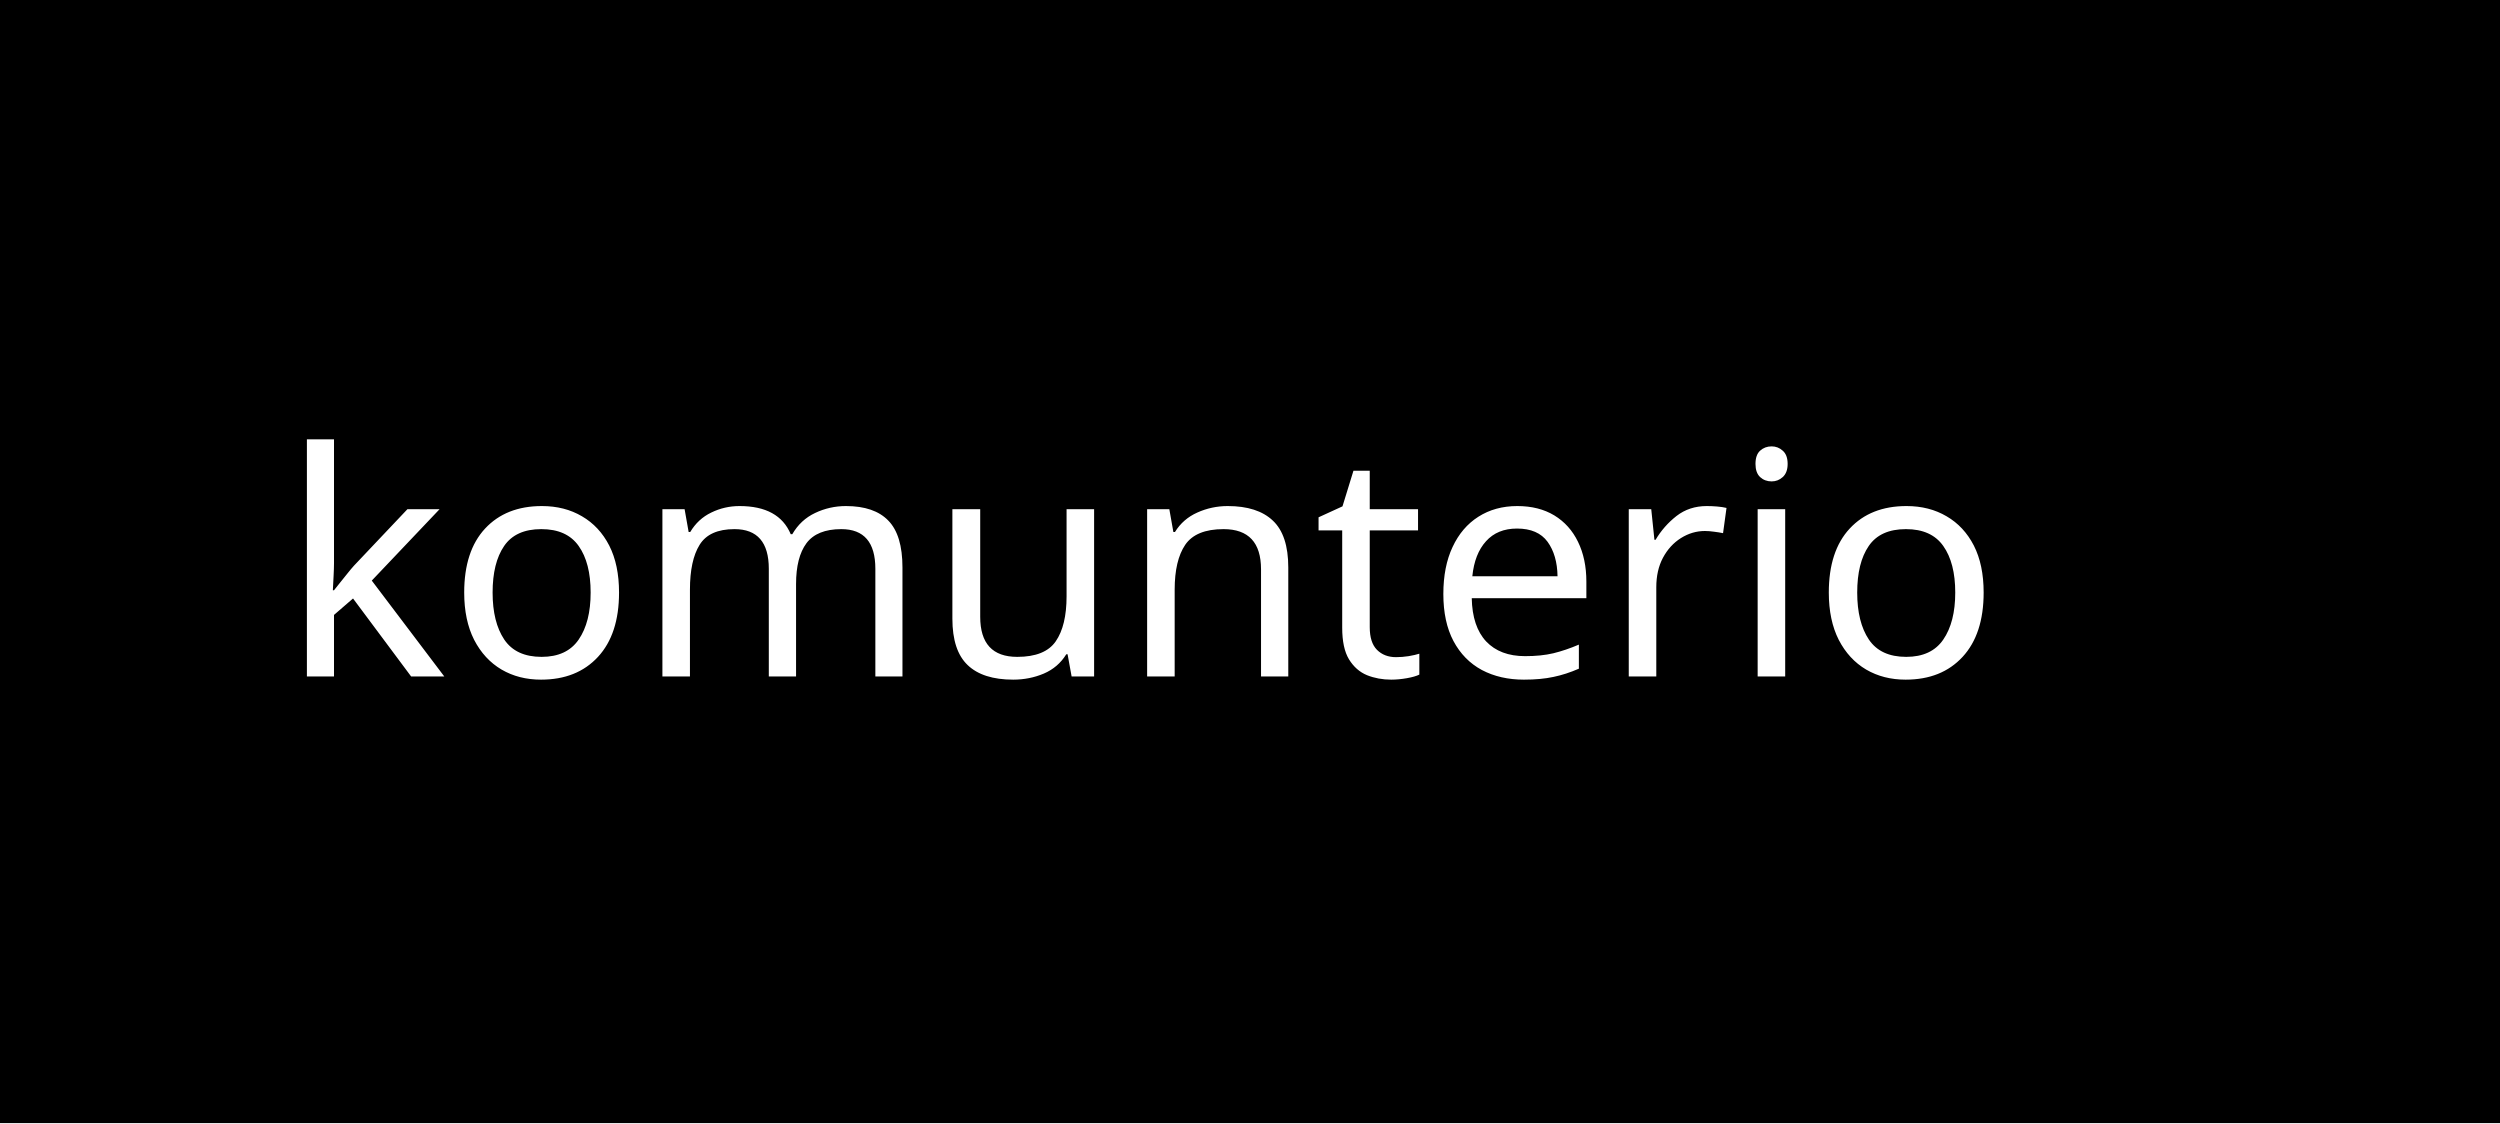
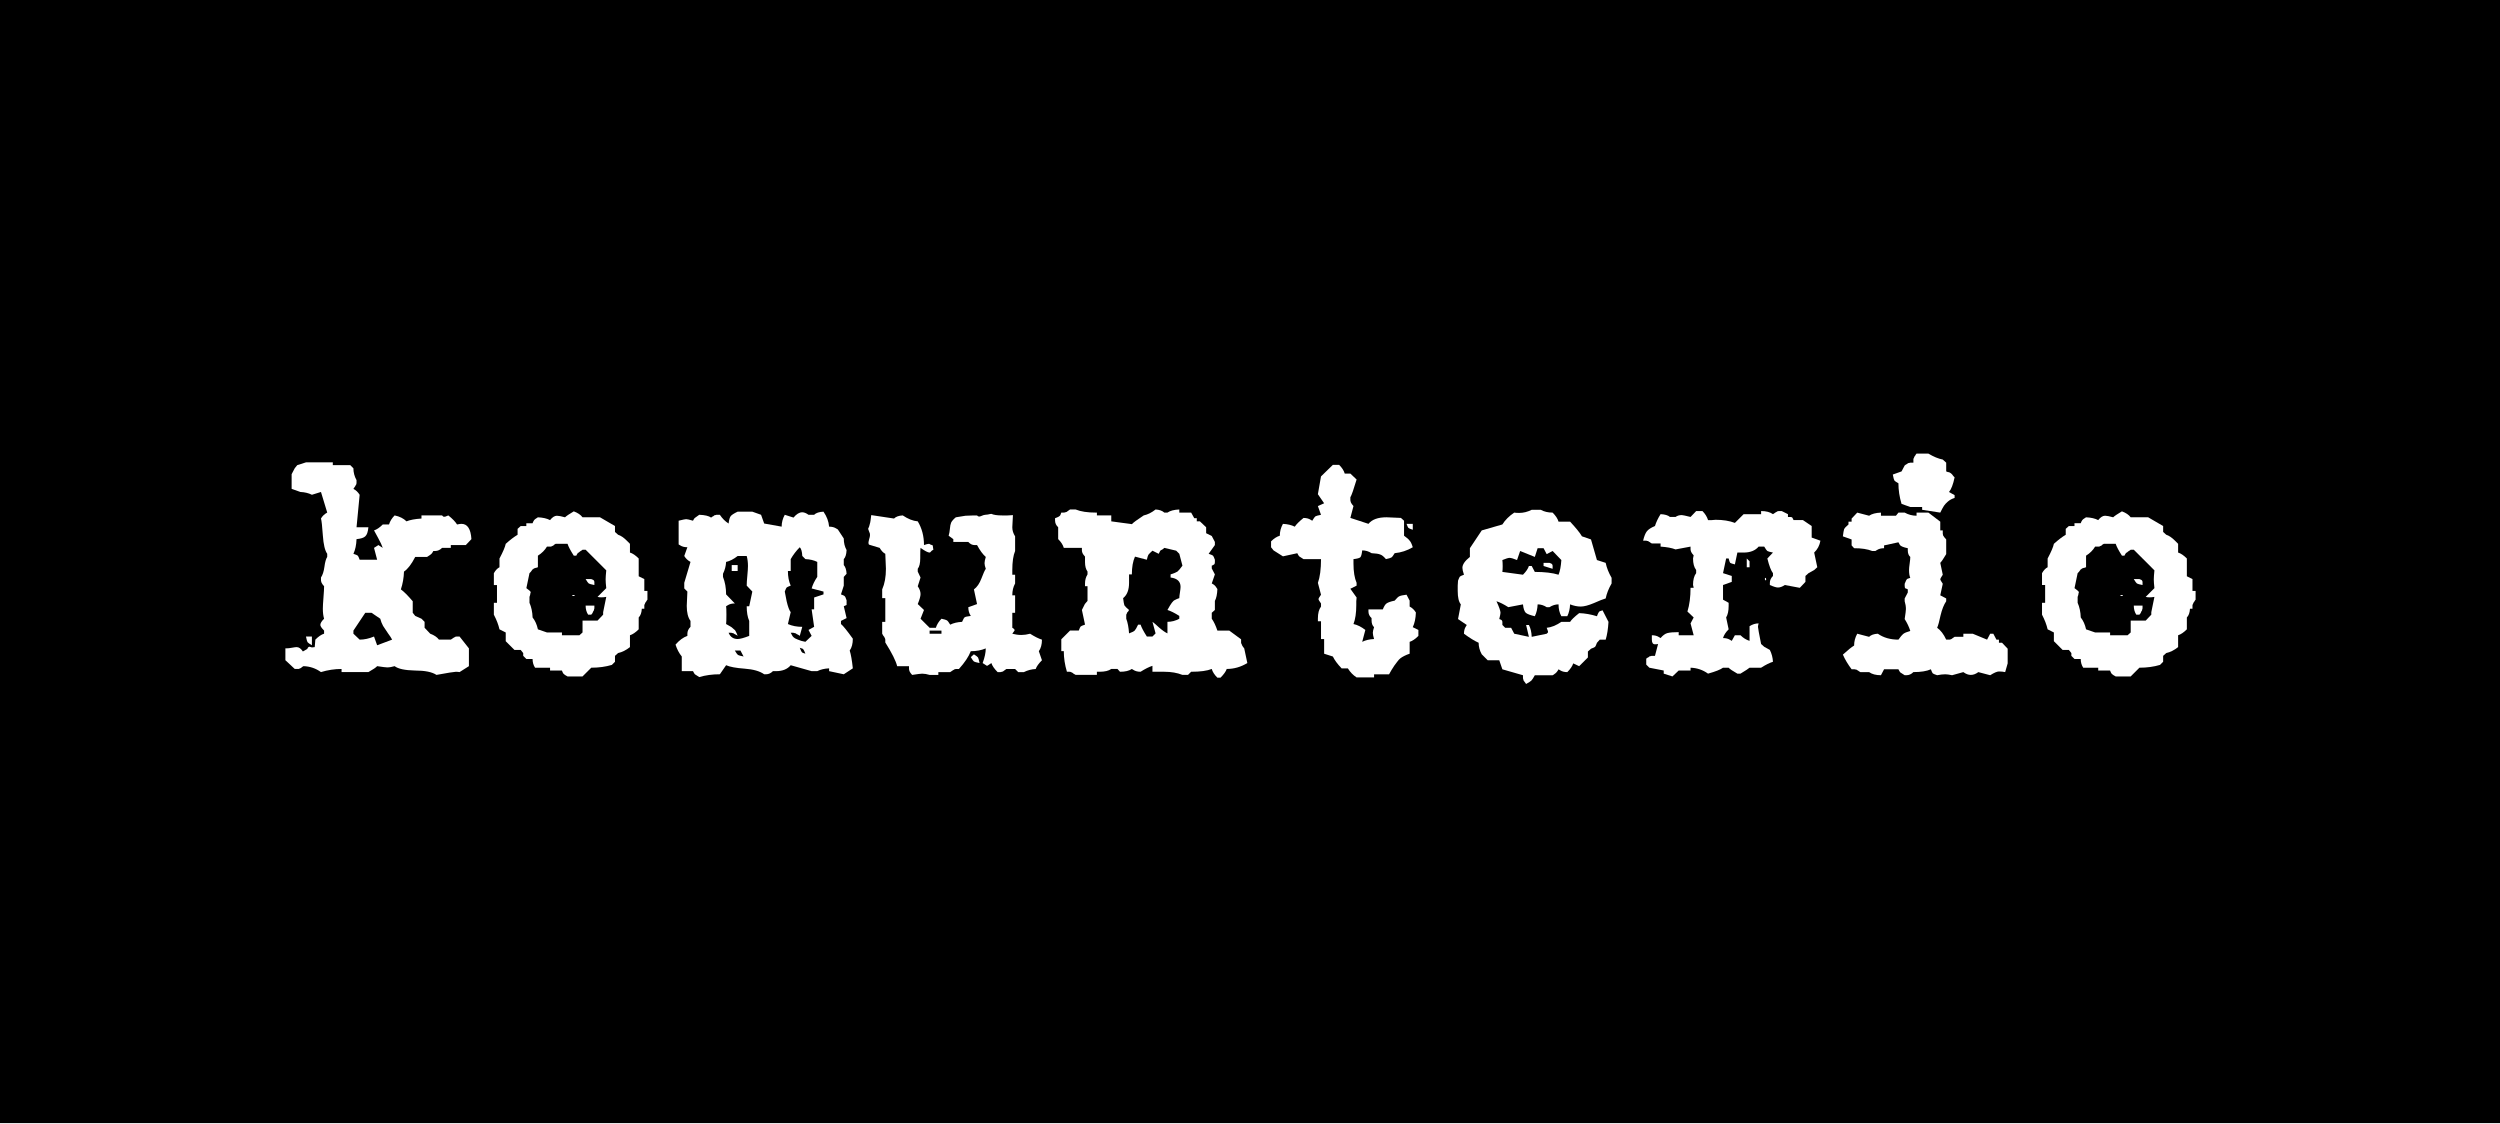
<svg xmlns="http://www.w3.org/2000/svg" width="270.933mm" height="121.708mm" viewBox="0 0 270.933 121.708" version="1.1" id="svg5">
  <defs id="defs2" />
  <g id="layer1" transform="translate(7.302647,-106.563)">
    <rect style="fill:#000000;stroke-width:0.266;stroke-linecap:round" id="rect6782" width="270.933" height="121.708" x="-7.303" y="106.563" />
-     <text xml:space="preserve" style="font-style:normal;font-weight:normal;font-size:33.826px;line-height:1.25;font-family:sans-serif;fill:#000000;fill-opacity:1;stroke:none;stroke-width:0.846" x="23.083" y="179.875" id="text4338">
-       <tspan id="tspan4336" style="font-style:normal;font-variant:normal;font-weight:normal;font-stretch:normal;font-family:GNUTypewriter;-inkscape-font-specification:GNUTypewriter;fill:#ffffff;stroke-width:0.846" x="23.083" y="179.875">komunterio</tspan>
-     </text>
+     <g aria-label="komunterio" id="text4338" style="font-size:33.826px;line-height:1.25;stroke-width:0.846">
+       <path d="m 23.353,175.545 0.271,0.338 z m 2.503,0 h 0.643 v 0.947 q -0.406,-0.237 -0.474,-0.338 -0.068,-0.101 -0.169,-0.609 z m 6.427,-2.571 -1.285,1.928 v 0.338 l 0.677,0.643 q 0.744,0 1.556,-0.338 l 0.338,0.947 1.624,-0.609 q -0.135,-0.271 -0.44,-0.677 -0.304,-0.44 -0.541,-0.812 -0.203,-0.372 -0.304,-0.778 l -0.947,-0.643 z m -7.374,-16 0.947,-0.304 h 2.909 v 0.304 h 1.894 l 0.338,0.338 q 0,0.677 0.338,1.285 0,0.169 0,0.271 0,0.101 -0.034,0.203 -0.034,0.068 -0.068,0.101 0,0.034 -0.101,0.169 -0.068,0.101 -0.135,0.203 0.406,0.203 0.677,0.643 l -0.338,3.518 h 1.285 q -0.068,0.744 -0.338,0.981 -0.237,0.237 -0.947,0.304 -0.034,0.947 -0.338,1.59 0.406,0.135 0.474,0.203 0.068,0.068 0.203,0.44 h 1.894 l -0.338,-1.285 0.474,-0.304 0.474,0.304 q -0.135,-0.406 -0.507,-1.082 -0.372,-0.677 -0.44,-0.812 0.44,-0.135 0.947,-0.643 h 0.677 q 0.169,-0.541 0.609,-0.981 0.812,0.169 1.285,0.643 0.575,-0.237 1.624,-0.304 v -0.338 h 2.233 q 0.034,0.034 0.101,0.101 0.068,0.068 0.237,0.034 0.169,-0.068 0.338,-0.135 0.677,0.541 0.947,0.981 0.338,-0.068 0.474,-0.068 0.981,0 1.082,1.657 l -0.609,0.643 h -1.624 v 0.304 h -0.947 q -0.338,0.338 -0.744,0.338 h -0.203 q -0.135,0.271 -0.237,0.338 -0.068,0.068 -0.44,0.304 h -1.285 q -0.609,1.184 -1.218,1.59 -0.034,1.015 -0.338,1.928 0.474,0.338 1.285,1.285 v 1.252 l 0.271,0.338 0.677,0.304 0.338,0.338 v 0.643 l 0.609,0.643 q 0.643,0.237 0.947,0.643 h 1.285 q 0.101,-0.068 0.203,-0.135 0.135,-0.101 0.169,-0.101 0.034,-0.034 0.101,-0.068 0.101,-0.034 0.203,-0.034 0.101,0 0.271,0 l 1.015,1.285 v 1.928 l -1.015,0.643 q -0.169,-0.034 -0.406,-0.034 -0.237,0 -2.097,0.338 -0.71,-0.474 -2.334,-0.474 -1.624,-0.034 -2.199,-0.474 -0.44,0.135 -0.812,0.135 -0.203,0 -1.082,-0.135 -0.169,0.203 -0.947,0.643 h -2.909 v -0.338 q -1.116,0 -2.233,0.338 -0.846,-0.609 -1.894,-0.643 -0.068,0.034 -0.169,0.101 -0.068,0.068 -0.101,0.101 -0.034,0 -0.101,0.034 -0.034,0.034 -0.068,0.034 -0.034,0 -0.068,0.034 -0.034,0 -0.135,0 -0.068,0 -0.135,0 -0.034,0 -0.169,0 l -1.015,-0.947 v -1.285 h 0.101 q 0.271,0 0.609,-0.068 0.372,-0.068 0.507,-0.068 0.372,0 0.677,0.474 l 0.474,-0.271 q 0.068,-0.169 0.135,-0.203 0.068,-0.068 0.135,-0.034 0.101,0.034 0.237,0.068 0.135,0 0.304,-0.034 l 0.068,-0.812 q 0.507,-0.507 0.947,-0.643 v -0.338 q -0.406,-0.406 -0.406,-0.609 0,-0.271 0.406,-0.677 -0.135,-0.44 -0.135,-1.082 0,-0.372 0.068,-1.218 0.068,-0.846 0.068,-1.218 -0.068,-0.101 -0.169,-0.203 -0.068,-0.135 -0.101,-0.169 0,-0.034 -0.034,-0.101 -0.034,-0.101 -0.034,-0.203 0,-0.101 0,-0.271 0.271,-0.406 0.372,-1.15 0.101,-0.778 0.304,-1.082 v -0.338 q -0.372,-0.507 -0.474,-1.996 -0.101,-1.488 -0.203,-1.827 0.237,-0.406 0.677,-0.643 l -0.677,-2.233 -0.981,0.304 q -0.541,-0.271 -1.252,-0.304 l -0.947,-0.338 v -1.59 l 0.338,-0.643 z" style="font-family:GNUTypewriter;-inkscape-font-specification:GNUTypewriter;fill:#ffffff" id="path1235" />
+       <path d="m 56.165,169.321 h 0.609 q 0.068,0.034 0.169,0.068 0.169,0.068 0.169,0.271 0,0.034 0,0.068 0,0.135 0,0.237 -0.507,-0.101 -0.609,-0.169 -0.101,-0.068 -0.338,-0.474 z m -1.421,1.725 h 0.203 q 0.068,0.034 0,0.101 h -0.203 q -0.068,-0.034 0,-0.101 z m 1.421,1.15 h 0.947 q 0,0.169 0,0.271 0,0.068 -0.034,0.135 0,0.068 -0.034,0.135 -0.034,0.068 -0.068,0.101 0,0.034 -0.068,0.169 -0.068,0.101 -0.135,0.169 h -0.338 q -0.271,-0.406 -0.271,-0.981 z m -4.803,1.928 0.271,0.338 z m 1.556,-8.626 q -0.068,0.034 -0.169,0.101 -0.068,0.068 -0.101,0.101 -0.034,0 -0.101,0.034 -0.034,0.034 -0.068,0.034 -0.034,0 -0.068,0.034 -0.034,0 -0.135,0 -0.068,0 -0.135,0 -0.034,0 -0.169,0 -0.338,0.575 -0.981,0.981 v 1.252 q -0.101,0.034 -0.203,0.068 -0.068,0 -0.135,0.034 -0.034,0 -0.101,0.034 -0.034,0.034 -0.068,0.068 -0.034,0 -0.101,0.068 -0.034,0.034 -0.068,0.101 -0.034,0.034 -0.101,0.135 -0.068,0.068 -0.135,0.135 l -0.338,1.624 q 0.474,0.338 0.474,0.44 0,0.034 -0.034,0.101 0,0.068 -0.034,0.203 -0.034,0.101 -0.068,0.203 v 0.643 q 0.304,0.677 0.338,1.59 0.406,0.507 0.575,1.285 l 0.981,0.338 h 1.624 v 0.304 h 1.894 l 0.338,-0.304 v -1.285 h 1.624 l 0.609,-0.643 v -0.271 q 0,-0.068 0.338,-1.657 -0.575,0.101 -0.947,0 l 0.947,-0.947 q -0.068,-0.609 -0.068,-0.947 0,-0.304 0.068,-0.981 l -2.233,-2.233 h -0.338 q -0.068,0.068 -0.203,0.135 -0.101,0.068 -0.135,0.101 0,0 -0.068,0.068 -0.068,0.034 -0.101,0.034 0,0 -0.034,0.068 -0.034,0.068 -0.068,0.101 0,0.034 -0.068,0.135 h -0.271 q -0.541,-0.846 -0.677,-1.285 z m 1.962,-3.518 q 0.643,0.237 0.947,0.643 h 1.894 l 1.624,0.947 v 0.643 l 0.338,0.304 q 0.44,0.135 0.947,0.643 l 0.338,0.338 v 0.947 q 0.44,0.135 0.947,0.643 v 1.928 l 0.609,0.304 v 1.285 h 0.338 v 0.947 q -0.068,0.068 -0.135,0.203 -0.068,0.101 -0.101,0.135 0,0.034 -0.034,0.101 -0.034,0.068 -0.068,0.135 0,0.068 0,0.169 0,0.068 0,0.237 h -0.271 q -0.034,0.643 -0.338,0.947 v 1.285 q -0.507,0.507 -0.947,0.643 v 1.285 q -0.643,0.507 -1.285,0.643 l -0.338,0.304 v 0.643 l -0.338,0.338 q -1.015,0.304 -2.233,0.304 l -0.947,0.947 h -1.624 q -0.169,-0.101 -0.237,-0.135 -0.068,-0.068 -0.135,-0.101 -0.068,-0.068 -0.101,-0.101 0,-0.034 -0.068,-0.135 -0.034,-0.101 -0.068,-0.169 h -1.285 v -0.304 h -1.624 q -0.271,-0.406 -0.271,-0.947 H 49.738 L 49.4,177.642 v -0.304 l -0.271,-0.338 h -0.677 l -0.947,-0.947 v -0.947 l -0.677,-0.338 q -0.169,-0.744 -0.609,-1.59 v -1.285 h 0.338 v -1.928 h -0.338 v -1.285 q 0.271,-0.474 0.609,-0.643 v -0.947 q 0.575,-1.082 0.677,-1.59 0.71,-0.643 1.285,-0.981 v -0.643 l 0.338,-0.304 h 0.609 v -0.304 h 0.677 q 0.034,-0.068 0.068,-0.169 0.068,-0.135 0.101,-0.169 0.034,-0.034 0.101,-0.101 0.101,-0.068 0.304,-0.203 0.812,0.034 1.319,0.304 0.372,-0.474 0.744,-0.474 0.271,0 0.879,0.169 0.203,-0.203 0.947,-0.643 z" style="font-family:GNUTypewriter;-inkscape-font-specification:GNUTypewriter;fill:#ffffff" id="path1237" />
+       <path d="m 79.37,176.763 q 0.169,0.474 0.304,0.541 0.068,0.034 0.304,0.101 -0.169,-0.474 -0.304,-0.541 -0.068,-0.034 -0.304,-0.101 z m -7.036,0.304 q 0.237,0.406 0.338,0.474 0.101,0.068 0.609,0.169 l -0.338,-0.643 z m -0.338,-9.268 h 0.643 v 0.643 h -0.643 z m 7.374,-1.928 q -0.575,0.575 -0.981,1.285 v 1.285 h -0.304 q 0,0.913 0.304,1.59 -0.372,0.135 -0.44,0.203 -0.068,0.068 -0.203,0.44 0.034,0.135 0.203,1.049 0.203,0.879 0.44,1.184 l -0.304,1.285 q 0.677,0.304 1.556,0.304 l -0.271,0.981 q -0.068,-0.068 -0.203,-0.135 -0.101,-0.068 -0.135,-0.068 -0.034,-0.034 -0.101,-0.068 -0.068,-0.034 -0.135,-0.034 -0.068,-0.034 -0.169,-0.034 -0.068,0 -0.237,0 0.101,0.203 0.203,0.372 0.101,0.135 0.271,0.237 0.203,0.101 0.304,0.135 0.101,0.034 0.372,0.135 0.304,0.068 0.44,0.101 l 0.677,-0.643 -0.338,-0.643 0.609,-0.338 -0.271,-1.894 h 0.271 v -1.285 l 1.015,-0.338 v -0.304 l -1.285,-0.338 q 0.169,-0.609 0.609,-1.252 v -1.624 q -0.541,-0.271 -1.285,-0.304 l -0.338,-0.338 q -0.034,-0.71 -0.271,-0.947 z m -6.731,0.947 q -0.643,0.507 -1.252,0.643 -0.034,0.677 -0.338,1.285 v 0.338 q 0.338,0.846 0.338,1.894 l 0.947,0.981 q -0.474,0 -0.778,0.203 -0.101,0.068 -0.169,0.101 0.034,0.169 0.034,0.913 0,0.812 -0.034,1.015 0.372,0.203 0.474,0.271 0.135,0.068 0.304,0.237 0.203,0.135 0.271,0.304 0.101,0.169 0.203,0.474 -0.068,-0.068 -0.203,-0.135 -0.101,-0.068 -0.135,-0.068 -0.034,-0.034 -0.101,-0.068 -0.068,-0.034 -0.135,-0.034 -0.068,-0.034 -0.169,-0.034 -0.068,0 -0.237,0 0.271,0.677 0.981,0.677 0.372,0 1.252,-0.338 v -1.624 q -0.271,-0.609 -0.271,-1.59 h 0.271 l 0.338,-1.59 -0.609,-0.643 q 0,-0.406 0.068,-1.082 0.068,-0.71 0.068,-1.049 0,-0.575 -0.135,-1.082 z m -0.981,-3.518 q 0.068,-0.609 0.237,-0.812 0.169,-0.203 0.744,-0.474 h 1.59 l 0.947,0.338 0.338,0.947 1.894,0.338 q 0,-0.677 0.338,-1.285 l 0.947,0.304 q 0.474,-0.575 0.947,-0.575 0.304,0 0.677,0.271 h 0.609 q 0.304,-0.304 1.015,-0.338 0.541,0.778 0.609,1.624 0.474,0 0.778,0.203 0.101,0.068 0.169,0.101 l 0.643,0.981 q 0,0.71 0.304,1.252 -0.034,0.71 -0.304,0.981 v 0.643 q 0.271,0.304 0.304,0.947 l -0.304,0.338 v 0.947 l -0.304,0.947 q 0.372,0.135 0.406,0.203 0.068,0.034 0.203,0.44 0,0.474 0,0.507 0,0 -0.304,0.135 l 0.304,1.285 -0.609,0.304 v 0.338 q 0.338,0.271 1.285,1.59 0,0.812 -0.338,1.285 0.203,0.643 0.338,1.928 l -0.981,0.643 -1.59,-0.338 v -0.304 q -0.744,0.034 -1.285,0.304 h -0.609 l -2.266,-0.643 q -0.541,0.643 -1.59,0.643 h -0.338 q -0.338,0.338 -0.744,0.338 h -0.203 q -0.71,-0.507 -2.131,-0.609 -1.387,-0.101 -1.996,-0.372 l -0.677,0.981 q -1.218,0 -2.233,0.304 -0.372,-0.237 -0.474,-0.304 -0.068,-0.068 -0.203,-0.338 h -1.218 v -1.59 q -0.44,-0.541 -0.677,-1.285 0.609,-0.71 1.285,-0.947 v -0.237 q 0,-0.406 0.338,-0.744 v -0.643 q -0.406,-0.541 -0.406,-1.624 0,-0.271 0.034,-0.778 0.034,-0.541 0.034,-0.778 l -0.338,-0.338 v -0.609 l 0.677,-2.266 q -0.44,-0.237 -0.677,-0.643 l 0.338,-0.947 q -0.474,0 -0.778,-0.203 -0.101,-0.068 -0.169,-0.101 v -2.571 q 0.677,-0.169 0.812,-0.169 0.169,0 0.744,0.169 0.135,-0.271 0.203,-0.304 0.068,-0.068 0.474,-0.338 0.913,0.034 1.285,0.304 0.068,-0.034 0.135,-0.101 0.101,-0.068 0.135,-0.068 0.034,-0.034 0.068,-0.068 0.068,-0.034 0.101,-0.034 0.034,0 0.068,0 0.034,-0.034 0.101,-0.034 0.101,0 0.135,0 0.068,0 0.203,0 0.406,0.609 0.947,0.947 z" style="font-family:GNUTypewriter;-inkscape-font-specification:GNUTypewriter;fill:#ffffff" id="path1239" />
+       <path d="m 98.245,177.473 q 0.372,0.237 0.44,0.338 0.068,0.101 0.169,0.609 -0.507,-0.101 -0.609,-0.169 -0.101,-0.068 -0.338,-0.474 z m -4.803,-2.571 v 0.338 h 1.285 v -0.338 z m -6.326,-12.516 2.469,0.372 q 0.304,-0.304 0.947,-0.338 0.846,0.575 1.624,0.643 0.677,1.116 0.677,2.571 0.372,-0.135 0.541,-0.135 0.068,0 0.135,0.068 0.101,0.034 0.271,0.101 l 0.068,0.474 q -0.169,0.068 -0.271,0.203 -0.068,0.101 -0.135,0.101 -0.271,0 -0.981,-0.507 -0.034,0.135 -0.034,0.812 v 0.304 q 0,0.812 -0.271,1.15 v 0.304 l 0.304,0.643 -0.304,0.947 q 0.304,0.44 0.304,0.846 0,0.338 -0.304,1.082 l 0.677,0.643 -0.372,0.947 0.981,0.981 h 0.677 q 0.169,-0.541 0.609,-0.981 0.474,0.101 0.575,0.169 0.135,0.068 0.372,0.474 0.541,-0.271 1.285,-0.304 0.203,-0.474 0.304,-0.507 0.101,-0.068 0.643,-0.135 -0.271,-0.406 -0.271,-0.947 l 0.947,-0.338 -0.338,-1.59 q 0.507,-0.372 0.812,-1.184 0.304,-0.812 0.474,-1.049 -0.135,-0.372 -0.135,-0.609 0,-0.237 0.135,-0.677 -0.474,-0.406 -0.947,-1.285 h -0.271 q -0.372,0 -0.677,-0.338 h -1.624 v -0.304 l -0.507,-0.372 q 0.101,-0.338 0.135,-0.744 0.034,-0.44 0.135,-0.677 0.135,-0.271 0.507,-0.575 l 1.049,-0.169 0.913,-0.034 h 0.338 q 0.169,0.203 0.44,0.068 0.304,-0.135 0.44,-0.135 0.068,0 0.304,-0.034 0.271,-0.068 0.372,-0.068 0.372,0.169 1.15,0.169 0.203,0 0.609,0 0.406,-0.034 0.575,-0.034 l -0.068,1.319 q 0,0.507 0.304,0.981 v 1.59 q -0.304,0.71 -0.304,2.097 v 0.474 h 0.304 v 0.947 q -0.304,0.541 -0.304,1.285 h 0.304 v 1.894 h -0.304 v 1.624 q 0.034,0 0.068,0.034 0.237,0.169 0.169,0.271 -0.135,0.169 -0.237,0.338 0.507,0.135 0.981,0.135 0.44,0 0.947,-0.135 0.744,0.474 1.285,0.643 0,0.778 -0.338,1.252 l 0.338,0.981 q -0.541,0.541 -0.677,0.947 -0.677,0.034 -1.285,0.338 h -0.609 l -0.338,-0.338 h -0.947 q -0.101,0.068 -0.237,0.169 -0.101,0.068 -0.135,0.101 -0.034,0 -0.135,0.034 -0.068,0.034 -0.169,0.034 -0.101,0 -0.271,0 -0.541,-0.541 -0.677,-0.981 -0.44,0.304 -0.474,0.304 l -0.474,-0.304 q 0.338,-0.913 0.338,-1.59 -0.71,0.304 -1.624,0.304 -0.338,0.879 -1.285,1.928 -0.169,0 -0.271,0 -0.101,0 -0.203,0.034 -0.068,0.034 -0.101,0.068 -0.034,0 -0.169,0.101 -0.101,0.068 -0.203,0.135 H 94.389 v 0.304 h -0.947 q -0.44,-0.135 -0.812,-0.135 -0.203,0 -1.082,0.135 -0.068,-0.101 -0.169,-0.203 -0.068,-0.135 -0.101,-0.169 0,-0.034 -0.034,-0.101 -0.034,-0.101 -0.034,-0.203 0,-0.101 0,-0.271 h -1.285 q -0.203,-0.846 -1.285,-2.571 0,-0.169 0,-0.271 0,-0.101 -0.034,-0.169 -0.034,-0.101 -0.068,-0.135 0,-0.034 -0.101,-0.135 -0.068,-0.135 -0.135,-0.237 v -1.285 h 0.338 v -2.571 h -0.338 v -0.947 q 0.406,-0.913 0.406,-2.233 0,-0.271 -0.034,-0.812 -0.034,-0.541 -0.034,-0.812 -0.338,-0.169 -0.609,-0.643 l -1.116,-0.338 q -0.101,-0.034 -0.101,-0.203 0,-0.101 0.068,-0.372 0.101,-0.304 0.101,-0.474 0,-0.203 -0.068,-0.304 L 86.778,163.875 q 0.135,-0.271 0.169,-0.474 0.068,-0.203 0.101,-0.474 0.034,-0.304 0.068,-0.541 z" style="font-family:GNUTypewriter;-inkscape-font-specification:GNUTypewriter;fill:#ffffff" id="path1241" />
+       <path d="m 118.879,165.938 q -0.135,0.101 -0.203,0.169 -0.068,0.034 -0.135,0.068 -0.068,0.034 -0.101,0.068 0,0.034 -0.034,0.068 0,0.034 -0.068,0.135 -0.034,0.068 -0.068,0.135 l -0.677,-0.338 q -0.338,0.304 -0.44,0.44 -0.068,0.101 -0.169,0.541 l -1.285,-0.338 q -0.338,0.744 -0.338,1.928 h -0.304 v 0.913 q 0,1.15 -0.643,1.657 0.068,0.575 0.135,0.778 0.101,0.169 0.507,0.507 -0.034,0.068 -0.101,0.169 -0.068,0.068 -0.101,0.101 0,0.034 -0.034,0.101 -0.034,0.034 -0.034,0.068 0,0.034 -0.034,0.068 0,0.034 0,0.135 0,0.068 0,0.135 0,0.034 0,0.169 0.237,0.609 0.304,1.59 0.474,-0.169 0.609,-0.304 0.135,-0.135 0.372,-0.643 h 0.271 q 0.135,0.44 0.677,1.285 h 0.609 l 0.338,-0.338 -0.338,-1.252 q 0.203,0.135 0.71,0.609 0.541,0.474 0.913,0.643 v -1.252 q 0.677,0 1.285,-0.338 v -0.304 q -0.744,-0.474 -1.285,-0.643 0.237,-0.406 0.271,-0.474 0.068,-0.101 0.203,-0.304 0.169,-0.237 0.338,-0.304 0.169,-0.101 0.474,-0.203 0,-0.203 0.068,-0.609 0.068,-0.44 0.068,-0.609 0,-0.879 -1.082,-1.015 v -0.338 q 0.541,-0.169 0.744,-0.304 0.203,-0.169 0.541,-0.643 l -0.338,-1.285 -0.338,-0.338 z m -1.556,10.554 0.271,0.338 z m -8.66,-14.714 h 0.609 q 0.812,0.338 2.233,0.338 h 0.068 v 0.304 h 1.556 v 0.643 l 2.233,0.304 q 0.203,-0.237 1.285,-0.947 0.643,-0.135 1.285,-0.643 0.609,0.034 0.947,0.338 h 0.338 q 0.44,-0.304 1.285,-0.338 v 0.338 h 1.285 l 0.338,0.609 h 0.271 v 0.338 h 0.338 l 0.677,0.643 v 0.643 l 0.609,0.304 0.338,0.643 v 0.338 l -0.677,0.947 q 0.406,0.135 0.474,0.203 0.068,0.068 0.203,0.44 0,0.101 0,0.237 0,0.271 -0.135,0.304 -0.101,0.068 -0.203,0.101 v 0.304 l 0.338,0.643 -0.338,0.981 q 0.338,0.169 0.474,0.406 0.101,0.169 0.135,0.203 -0.034,0.846 -0.271,1.285 v 0.981 l -0.338,0.304 v 0.643 q 0.338,0.474 0.609,1.285 h 1.285 l 1.285,0.947 q 0,0.169 0,0.271 0,0.068 0,0.135 0.034,0.068 0.068,0.135 0.034,0.068 0.034,0.101 0.034,0.034 0.101,0.169 0.068,0.101 0.135,0.169 l 0.338,1.59 q -1.049,0.643 -2.233,0.643 -0.135,0.406 -0.677,0.947 h -0.338 q -0.474,-0.474 -0.609,-0.947 -0.744,0.304 -2.233,0.304 l -0.338,0.338 h -0.609 q -0.846,-0.338 -1.962,-0.338 h -1.285 v -0.643 q -0.541,0.169 -1.285,0.643 -0.474,0 -0.778,-0.203 -0.101,-0.068 -0.169,-0.101 -0.44,0.304 -1.285,0.304 l -0.271,-0.304 h -0.677 q -0.406,0.304 -1.285,0.304 h -0.271 v 0.338 h -2.3 q -0.101,-0.068 -0.237,-0.135 -0.101,-0.101 -0.135,-0.101 -0.034,-0.034 -0.135,-0.068 -0.068,-0.034 -0.169,-0.034 -0.101,0 -0.271,0 -0.338,-1.116 -0.338,-2.233 h -0.271 v -1.285 l 0.947,-0.947 h 0.947 q 0.135,-0.372 0.203,-0.44 0.068,-0.068 0.474,-0.203 l -0.338,-1.59 q 0.068,-0.135 0.135,-0.271 0.101,-0.169 0.135,-0.271 0.034,-0.101 0.135,-0.203 0.101,-0.135 0.203,-0.237 v -1.59 h -0.271 v -0.304 q 0,-0.541 0.271,-0.981 v -0.304 q -0.271,-0.372 -0.271,-1.015 v -0.609 q -0.068,-0.101 -0.169,-0.203 -0.068,-0.135 -0.101,-0.169 0,-0.034 -0.034,-0.101 -0.034,-0.101 -0.034,-0.203 0,-0.101 0,-0.271 h -1.962 q -0.135,-0.474 -0.609,-0.947 v -1.285 q -0.338,-0.304 -0.338,-0.744 v -0.237 q 0.507,-0.169 0.575,-0.338 0.034,-0.068 0.101,-0.271 0.169,0 0.271,0 0.101,0 0.169,-0.034 0.101,-0.034 0.135,-0.034 0.034,-0.034 0.135,-0.101 0.135,-0.101 0.237,-0.169 z" style="font-family:GNUTypewriter;-inkscape-font-specification:GNUTypewriter;fill:#ffffff" id="path1243" />
+       <path d="m 139.716,175.815 0.338,0.304 z m -2.571,-18.875 h 0.677 q 0.474,0.474 0.609,0.947 h 0.609 l 0.677,0.643 q -0.474,1.59 -0.677,1.928 0,0.169 0,0.271 0,0.101 0.034,0.203 0.034,0.068 0.034,0.101 0.034,0.034 0.101,0.169 0.101,0.101 0.169,0.203 l -0.338,1.285 1.962,0.643 q 0.575,-0.71 1.962,-0.71 0.271,0 0.778,0.034 0.507,0.034 0.778,0.034 l 0.338,0.304 v 1.624 q 0.474,0.338 0.609,0.541 0.169,0.169 0.338,0.71 -0.913,0.541 -1.962,0.643 -0.237,0.406 -0.372,0.474 -0.101,0.068 -0.575,0.169 -0.372,-0.44 -0.643,-0.507 -0.237,-0.101 -0.913,-0.135 -0.474,-0.304 -1.015,-0.304 -0.068,0.609 -0.203,0.744 -0.135,0.135 -0.744,0.203 v 0.474 q 0,1.319 0.338,2.097 v 0.304 l -0.677,0.338 0.677,0.947 q 0,0.135 -0.034,0.406 0,0.271 0,0.406 0,1.285 -0.304,2.063 0.643,0.135 1.285,0.643 l -0.338,1.285 q 0.541,-0.271 1.285,-0.304 -0.135,-0.44 -0.135,-0.677 0,-0.203 0.135,-0.609 -0.271,-0.237 -0.271,-0.744 v -0.237 q -0.338,-0.304 -0.338,-0.71 v -0.237 h 1.556 q 0.203,-0.507 0.406,-0.643 0.237,-0.169 0.879,-0.304 0.338,-0.406 0.507,-0.474 0.203,-0.101 0.778,-0.169 l 0.338,0.643 v 0.643 q 0.406,0.203 0.677,0.643 -0.034,0.947 -0.338,1.59 l 0.609,0.304 v 0.643 q -0.507,0.507 -0.947,0.643 v 1.285 q -0.304,0.101 -0.575,0.237 -0.271,0.135 -0.44,0.271 -0.135,0.101 -0.338,0.372 -0.203,0.271 -0.304,0.406 -0.068,0.101 -0.304,0.474 -0.203,0.338 -0.271,0.474 h -1.624 v 0.338 h -1.894 q -0.575,-0.372 -0.947,-0.981 h -0.677 q -0.677,-0.71 -0.947,-1.285 l -0.947,-0.304 v -1.59 h -0.338 v -1.928 h -0.338 v -0.304 q 0,-0.846 0.338,-1.285 v -0.338 q -0.271,-0.372 -0.271,-0.474 0,-0.101 0.271,-0.474 l -0.338,-1.285 q 0.338,-0.947 0.338,-2.571 h -1.894 q -0.372,-0.237 -0.474,-0.304 -0.068,-0.068 -0.203,-0.338 l -1.556,0.338 -1.015,-0.643 -0.271,-0.338 v -0.643 q 0.474,-0.474 0.947,-0.609 0,-0.677 0.338,-1.285 0.744,0.034 1.285,0.304 0.237,-0.372 0.947,-0.947 0.474,0 0.778,0.203 0.101,0.068 0.169,0.101 0.237,-0.406 0.338,-0.474 0.101,-0.068 0.609,-0.169 l -0.338,-0.947 0.677,-0.304 -0.677,-0.981 0.338,-1.928 z m 7.983,6.393 h 0.677 v 0.643 q -0.406,-0.135 -0.474,-0.203 -0.068,-0.068 -0.203,-0.44 z" style="font-family:GNUTypewriter;-inkscape-font-specification:GNUTypewriter;fill:#ffffff" id="path1245" />
+       <path d="m 159.978,167.562 h 0.643 q 0.068,0.034 0.169,0.068 0.169,0.068 0.169,0.271 0,0.034 0,0.068 0,0.135 0,0.237 l -0.981,-0.304 z m -0.643,-1.59 -0.304,0.947 -1.59,-0.643 -0.338,0.981 q -0.575,-0.237 -0.812,-0.237 -0.203,0 -0.778,0.237 0.034,0.271 0.034,0.677 0,0.372 -0.034,0.609 l 2.233,0.304 q 0.507,-0.507 0.643,-0.947 h 0.304 l 0.338,0.643 q 1.59,0 2.571,0.304 0.237,-0.575 0.304,-1.59 l -0.947,-0.981 -0.643,0.338 -0.338,-0.643 z m -0.643,-4.161 h 0.981 q 0.541,0.304 1.285,0.304 0.507,0.507 0.643,0.981 h 1.252 q 0.947,1.015 1.285,1.59 l 0.981,0.338 0.643,2.233 0.947,0.304 q 0.169,0.812 0.643,1.624 v 0.609 q -0.474,0.812 -0.643,1.624 -0.372,0.101 -1.285,0.507 -0.879,0.372 -1.421,0.372 -0.541,0 -1.15,-0.237 -0.034,0.744 -0.304,1.285 h -0.643 q -0.304,-0.541 -0.304,-1.285 -0.507,0 -0.981,0.304 h -0.304 q -0.474,-0.304 -0.981,-0.304 -0.034,0.744 -0.304,1.285 -0.744,-0.169 -0.981,-0.372 -0.237,-0.237 -0.304,-0.913 l -1.59,0.304 q -0.744,-0.474 -1.285,-0.643 0.44,0.947 0.44,1.252 0,0.135 -0.135,0.677 0.068,0.034 0.169,0.068 0.169,0.068 0.169,0.271 0,0.034 0,0.068 0,0.135 0,0.237 l 0.304,0.304 h 0.643 l 0.338,0.643 1.59,0.338 -0.304,-1.285 h 0.304 q 0.271,0.507 0.304,1.285 l 1.624,-0.338 q 0.034,-0.034 0.101,-0.101 0.068,-0.034 0.034,-0.169 -0.068,-0.203 -0.135,-0.372 0.744,-0.068 1.59,-0.643 h 0.947 q 0.203,-0.338 0.981,-0.947 0.947,0.034 1.928,0.338 0.169,-0.474 0.304,-0.541 0.068,-0.034 0.304,-0.101 l 0.643,1.252 q -0.068,1.15 -0.304,1.928 h -0.643 l -0.304,0.338 q -0.135,0.372 -0.203,0.44 -0.068,0.068 -0.44,0.203 l -0.338,0.304 v 0.643 l -0.947,0.947 -0.643,-0.304 q -0.135,0.44 -0.643,0.947 -0.474,0 -0.778,-0.203 -0.101,-0.068 -0.169,-0.101 -0.203,0.372 -0.44,0.507 -0.068,0.068 -0.203,0.135 h -1.928 q -0.237,0.44 -0.372,0.575 -0.135,0.135 -0.575,0.372 -0.068,-0.101 -0.169,-0.237 -0.068,-0.101 -0.101,-0.135 0,-0.034 -0.034,-0.135 -0.034,-0.068 -0.034,-0.169 0,-0.101 0,-0.271 l -2.233,-0.643 -0.338,-0.981 H 153.923 l -0.643,-0.643 q -0.338,-0.609 -0.338,-1.252 -0.677,-0.304 -1.59,-0.981 0,-0.474 0.203,-0.778 0.068,-0.101 0.101,-0.169 l -0.947,-0.643 0.304,-1.59 q -0.338,-0.406 -0.338,-1.455 0,-0.203 0,-0.575 0.034,-0.372 0.034,-0.541 0.135,-0.372 0.203,-0.44 0.068,-0.068 0.44,-0.203 -0.169,-0.507 -0.169,-0.744 0,-0.541 0.812,-1.184 v -0.947 l 1.285,-1.928 2.233,-0.643 q 0.44,-0.71 1.285,-1.285 0.203,0.034 0.541,0.034 0.677,0 1.353,-0.338 z" style="font-family:GNUTypewriter;-inkscape-font-specification:GNUTypewriter;fill:#ffffff" id="path1247" />
+       <path d="m 176.519,161.947 h 0.677 q 0.44,0.44 0.609,0.981 0.135,0 0.406,0 0.271,-0.034 0.406,-0.034 1.218,0 2.097,0.338 l 0.947,-0.947 h 1.894 v -0.338 q 0.812,0 1.285,0.338 0.101,-0.068 0.203,-0.135 0.135,-0.101 0.169,-0.101 0.034,-0.034 0.101,-0.068 0.101,-0.034 0.203,-0.034 0.101,0 0.271,0 l 0.677,0.338 v 0.304 q 0.101,0 0.237,0 0.237,0 0.271,0.135 0.068,0.101 0.101,0.203 h 1.015 l 0.947,0.643 v 1.252 l 0.947,0.338 q -0.135,0.778 -0.677,1.285 l 0.338,1.59 -0.338,0.304 -0.609,0.338 -0.338,0.304 v 0.643 l -0.609,0.643 -1.624,-0.304 q -0.406,0.271 -0.744,0.271 -0.271,0 -0.879,-0.271 v -0.237 q 0,-0.406 0.338,-0.744 v -0.304 q -0.304,-0.372 -0.609,-1.59 l 0.609,-0.643 q -0.507,-0.101 -0.609,-0.169 -0.101,-0.068 -0.338,-0.474 h -0.609 q -0.541,0.643 -1.624,0.643 h -0.677 l -0.271,1.285 q -0.406,-0.101 -0.507,-0.169 -0.068,-0.068 -0.169,-0.474 h -0.271 l -0.338,1.59 0.947,0.304 v 0.643 l -0.947,0.338 v 1.59 l 0.609,0.338 v 0.338 q 0,0.812 -0.271,1.252 l 0.271,1.285 q -0.474,0.474 -0.609,0.947 0.474,0 0.778,0.203 0.101,0.068 0.169,0.101 l 0.338,-0.609 h 0.609 q 0.44,0.44 0.981,0.609 v -1.59 q 0.474,-0.304 0.981,-0.304 -0.068,0.271 -0.068,0.372 0,0.169 0.338,1.86 l 0.338,0.304 0.609,0.338 q 0.304,0.609 0.338,1.285 -0.541,0.169 -1.285,0.643 h -1.252 q -0.135,0.135 -0.981,0.643 h -0.338 q -0.778,-0.44 -0.947,-0.643 h -0.609 q -0.406,0.304 -1.624,0.643 -0.846,-0.609 -1.894,-0.643 v 0.304 h -1.285 l -0.677,0.643 -0.947,-0.304 v -0.338 l -1.556,-0.304 -0.338,-0.338 v -0.643 q 0.068,-0.034 0.135,-0.101 0.101,-0.068 0.135,-0.068 0.034,-0.034 0.068,-0.068 0.068,-0.034 0.101,-0.034 0.034,0 0.068,0 0.034,-0.034 0.101,-0.034 0.101,0 0.135,0 0.068,0 0.203,0 l 0.338,-1.285 q -0.135,0.034 -0.338,0.034 -0.338,0 -0.338,-0.507 v -0.474 q 0.474,0 0.778,0.203 0.101,0.068 0.169,0.101 0.372,-0.44 0.744,-0.541 0.406,-0.101 1.218,-0.101 v 0.338 h 1.624 l -0.338,-1.285 0.338,-0.643 -0.677,-0.643 q 0.338,-1.082 0.338,-2.571 h 0.338 q 0,-0.068 -0.034,-0.169 -0.034,-0.101 -0.034,-0.135 0,-0.846 0.338,-1.285 v -0.338 q -0.338,-0.44 -0.338,-1.252 0,-0.068 0.034,-0.169 0.034,-0.101 0.034,-0.169 -0.068,-0.101 -0.169,-0.203 -0.068,-0.135 -0.101,-0.169 0,-0.034 -0.034,-0.101 -0.034,-0.101 -0.034,-0.203 0,-0.101 0,-0.271 l -1.624,0.304 q -0.609,-0.237 -1.624,-0.304 v -0.338 h -0.947 q -0.068,-0.034 -0.169,-0.101 -0.068,-0.068 -0.101,-0.068 -0.034,-0.034 -0.101,-0.068 -0.034,-0.034 -0.068,-0.034 -0.034,0 -0.068,0 -0.034,-0.034 -0.135,-0.034 -0.068,0 -0.135,0 -0.034,0 -0.169,0 0.169,-0.71 0.406,-1.015 0.237,-0.304 0.879,-0.575 0.203,-0.643 0.609,-1.285 0.71,0.034 1.015,0.304 h 0.609 q 0.271,-0.203 0.677,-0.203 0.135,0 0.947,0.203 z m 5.784,5.446 v 0.643 h -0.304 v -0.947 z m -0.304,1.59 0.304,0.338 z m 1.962,0.304 q 0,-0.101 0.068,-0.101 0.068,0 0.068,0.135 v 0.101 l -0.068,0.034 q -0.068,0 -0.068,-0.169 z" style="font-family:GNUTypewriter;-inkscape-font-specification:GNUTypewriter;fill:#ffffff" id="path1249" />
+       <path d="m 200.4,155.723 h 1.285 q 0.846,0.507 1.556,0.643 l 0.372,0.338 v 0.947 q 0.101,0.034 0.169,0.068 0.101,0 0.135,0.034 0.068,0 0.101,0.034 0.068,0.034 0.101,0.068 0.034,0 0.068,0.068 0.068,0.034 0.101,0.101 0.034,0.034 0.101,0.135 0.068,0.068 0.135,0.135 -0.237,1.15 -0.609,1.59 l 0.609,0.338 v 0.304 q -0.44,0.135 -0.744,0.406 -0.271,0.237 -0.406,0.44 -0.135,0.203 -0.406,0.744 l -1.962,-0.304 v -0.304 h -1.285 l -0.947,-0.338 q -0.338,-1.116 -0.338,-2.233 -0.372,-0.203 -0.44,-0.304 -0.068,-0.101 -0.169,-0.643 l 0.947,-0.338 0.338,-0.643 q 0.068,-0.034 0.135,-0.101 0.101,-0.068 0.135,-0.068 0.034,-0.034 0.068,-0.068 0.068,-0.034 0.101,-0.034 0.034,0 0.068,0 0.034,-0.034 0.101,-0.034 0.101,0 0.135,0 0.068,0 0.203,0 0,-0.169 0,-0.237 0,-0.101 0,-0.169 0.034,-0.068 0.068,-0.135 0.034,-0.068 0.034,-0.101 0.034,-0.034 0.101,-0.135 0.068,-0.135 0.135,-0.203 z m -6.427,6.393 1.285,0.338 q 0.44,-0.304 1.285,-0.338 v 0.338 h 1.624 l 0.271,-0.338 h 0.677 q 0.609,0.338 1.285,0.338 v -0.338 h 1.285 l 1.285,0.981 v 0.947 h 0.271 q 0,0.203 0,0.338 0.034,0.135 0.034,0.203 0.034,0.034 0.135,0.203 0.135,0.135 0.203,0.237 v 1.59 q -0.44,0.744 -0.643,0.947 l 0.271,1.285 q -0.271,0.406 -0.271,0.507 0,0.068 0.271,0.474 l -0.271,1.252 0.643,0.338 v 0.304 q -0.372,0.541 -0.609,1.522 -0.203,0.981 -0.372,1.353 0.575,0.406 0.981,1.285 0.169,0 0.237,0 0.068,0 0.135,0 0.068,0 0.101,-0.034 0.068,-0.034 0.101,-0.034 0.068,-0.034 0.135,-0.101 0.101,-0.068 0.203,-0.135 h 0.947 v -0.338 h 1.015 l 1.556,0.643 0.338,-0.643 h 0.338 l 0.338,0.643 h 0.271 v 0.338 h 0.338 l 0.609,0.643 v 1.59 l -0.271,0.947 q -0.304,-0.068 -0.677,-0.068 -0.304,0 -0.947,0.406 l -1.285,-0.338 q -0.406,0.304 -0.812,0.304 -0.406,0 -0.812,-0.304 l -1.218,0.338 q -0.474,-0.101 -0.744,-0.101 -0.372,0 -0.879,0.101 -0.406,-0.135 -0.474,-0.203 -0.068,-0.068 -0.203,-0.44 -0.677,0.304 -1.894,0.304 -0.338,0.338 -0.744,0.338 h -0.203 q -0.372,-0.237 -0.474,-0.304 -0.068,-0.068 -0.203,-0.338 h -1.556 l -0.338,0.643 q -0.812,0 -1.285,-0.338 h -0.947 q -0.068,-0.034 -0.169,-0.101 -0.068,-0.068 -0.101,-0.068 -0.034,-0.034 -0.101,-0.068 -0.034,-0.034 -0.068,-0.034 -0.034,0 -0.068,0 -0.034,-0.034 -0.135,-0.034 -0.068,0 -0.135,0 -0.034,0 -0.169,0 -0.609,-0.812 -0.947,-1.59 0.812,-0.744 1.218,-0.981 0,-0.677 0.338,-1.285 l 1.285,0.338 q 0.304,-0.304 0.947,-0.338 0.913,0.643 2.233,0.643 0.338,-0.474 0.507,-0.609 0.203,-0.169 0.778,-0.338 -0.203,-0.643 -0.609,-1.285 0.135,-0.879 0.135,-1.082 0,-0.406 -0.135,-0.846 v -0.304 l 0.338,-0.643 v -0.338 q -0.101,-0.068 -0.237,-0.101 -0.101,-0.034 -0.101,-0.271 0,-0.135 0,-0.237 0.169,-0.474 0.304,-0.541 0.068,-0.034 0.304,-0.101 -0.135,-0.304 -0.135,-0.846 0,-0.237 0.068,-0.71 0.068,-0.474 0.068,-0.71 -0.271,-0.237 -0.271,-0.71 v -0.237 q -0.677,-0.135 -0.846,-0.338 -0.068,-0.101 -0.169,-0.304 l -1.556,0.338 v 0.304 q -0.474,0 -0.778,0.203 -0.101,0.068 -0.169,0.101 h -0.338 q -0.744,-0.304 -1.962,-0.304 l -0.271,-0.304 v -0.643 l -0.947,-0.338 q 0.068,-0.575 0.135,-0.778 0.101,-0.203 0.474,-0.507 v -0.304 h 0.338 v -0.338 z" style="font-family:GNUTypewriter;-inkscape-font-specification:GNUTypewriter;fill:#ffffff" id="path1251" />
+       <path d="m 223.944,169.321 h 0.609 q 0.068,0.034 0.169,0.068 0.169,0.068 0.169,0.271 0,0.034 0,0.068 0,0.135 0,0.237 -0.507,-0.101 -0.609,-0.169 -0.101,-0.068 -0.338,-0.474 z m -1.421,1.725 h 0.203 q 0.068,0.034 0,0.101 h -0.203 q -0.068,-0.034 0,-0.101 z m 1.421,1.15 h 0.947 q 0,0.169 0,0.271 0,0.068 -0.034,0.135 0,0.068 -0.034,0.135 -0.034,0.068 -0.068,0.101 0,0.034 -0.068,0.169 -0.068,0.101 -0.135,0.169 h -0.338 q -0.271,-0.406 -0.271,-0.981 z m -4.803,1.928 0.271,0.338 z m 1.556,-8.626 q -0.068,0.034 -0.169,0.101 -0.068,0.068 -0.101,0.101 -0.034,0 -0.101,0.034 -0.034,0.034 -0.068,0.034 -0.034,0 -0.068,0.034 -0.034,0 -0.135,0 -0.068,0 -0.135,0 -0.034,0 -0.169,0 -0.338,0.575 -0.981,0.981 v 1.252 q -0.101,0.034 -0.203,0.068 -0.068,0 -0.135,0.034 -0.034,0 -0.101,0.034 -0.034,0.034 -0.068,0.068 -0.034,0 -0.101,0.068 -0.034,0.034 -0.068,0.101 -0.034,0.034 -0.101,0.135 -0.068,0.068 -0.135,0.135 l -0.338,1.624 q 0.474,0.338 0.474,0.44 0,0.034 -0.034,0.101 0,0.068 -0.034,0.203 -0.034,0.101 -0.068,0.203 v 0.643 q 0.304,0.677 0.338,1.59 0.406,0.507 0.575,1.285 l 0.981,0.338 h 1.624 v 0.304 h 1.894 l 0.338,-0.304 v -1.285 h 1.624 l 0.609,-0.643 v -0.271 q 0,-0.068 0.338,-1.657 -0.575,0.101 -0.947,0 l 0.947,-0.947 q -0.068,-0.609 -0.068,-0.947 0,-0.304 0.068,-0.981 l -2.233,-2.233 h -0.338 q -0.068,0.068 -0.203,0.135 -0.101,0.068 -0.135,0.101 0,0 -0.068,0.068 -0.068,0.034 -0.101,0.034 0,0 -0.034,0.068 -0.034,0.068 -0.068,0.101 0,0.034 -0.068,0.135 h -0.271 q -0.541,-0.846 -0.677,-1.285 z m 1.962,-3.518 q 0.643,0.237 0.947,0.643 h 1.894 l 1.624,0.947 v 0.643 l 0.338,0.304 q 0.44,0.135 0.947,0.643 l 0.338,0.338 v 0.947 q 0.44,0.135 0.947,0.643 v 1.928 l 0.609,0.304 v 1.285 h 0.338 v 0.947 q -0.068,0.068 -0.135,0.203 -0.068,0.101 -0.101,0.135 0,0.034 -0.034,0.101 -0.034,0.068 -0.068,0.135 0,0.068 0,0.169 0,0.068 0,0.237 h -0.271 q -0.034,0.643 -0.338,0.947 v 1.285 q -0.507,0.507 -0.947,0.643 v 1.285 q -0.643,0.507 -1.285,0.643 l -0.338,0.304 v 0.643 l -0.338,0.338 q -1.015,0.304 -2.233,0.304 l -0.947,0.947 h -1.624 q -0.169,-0.101 -0.237,-0.135 -0.068,-0.068 -0.135,-0.101 -0.068,-0.068 -0.101,-0.101 0,-0.034 -0.068,-0.135 -0.034,-0.101 -0.068,-0.169 h -1.285 v -0.304 h -1.624 q -0.271,-0.406 -0.271,-0.947 h -0.677 l -0.338,-0.338 v -0.304 l -0.271,-0.338 h -0.677 l -0.947,-0.947 v -0.947 l -0.677,-0.338 q -0.169,-0.744 -0.609,-1.59 v -1.285 h 0.338 v -1.928 h -0.338 v -1.285 q 0.271,-0.474 0.609,-0.643 v -0.947 q 0.575,-1.082 0.677,-1.59 0.71,-0.643 1.285,-0.981 v -0.643 l 0.338,-0.304 h 0.609 v -0.304 h 0.677 q 0.034,-0.068 0.068,-0.169 0.068,-0.135 0.101,-0.169 0.034,-0.034 0.101,-0.101 0.101,-0.068 0.304,-0.203 0.812,0.034 1.319,0.304 0.372,-0.474 0.744,-0.474 0.271,0 0.879,0.169 0.203,-0.203 0.947,-0.643 z" style="font-family:GNUTypewriter;-inkscape-font-specification:GNUTypewriter;fill:#ffffff" id="path1253" />
+     </g>
  </g>
</svg>
